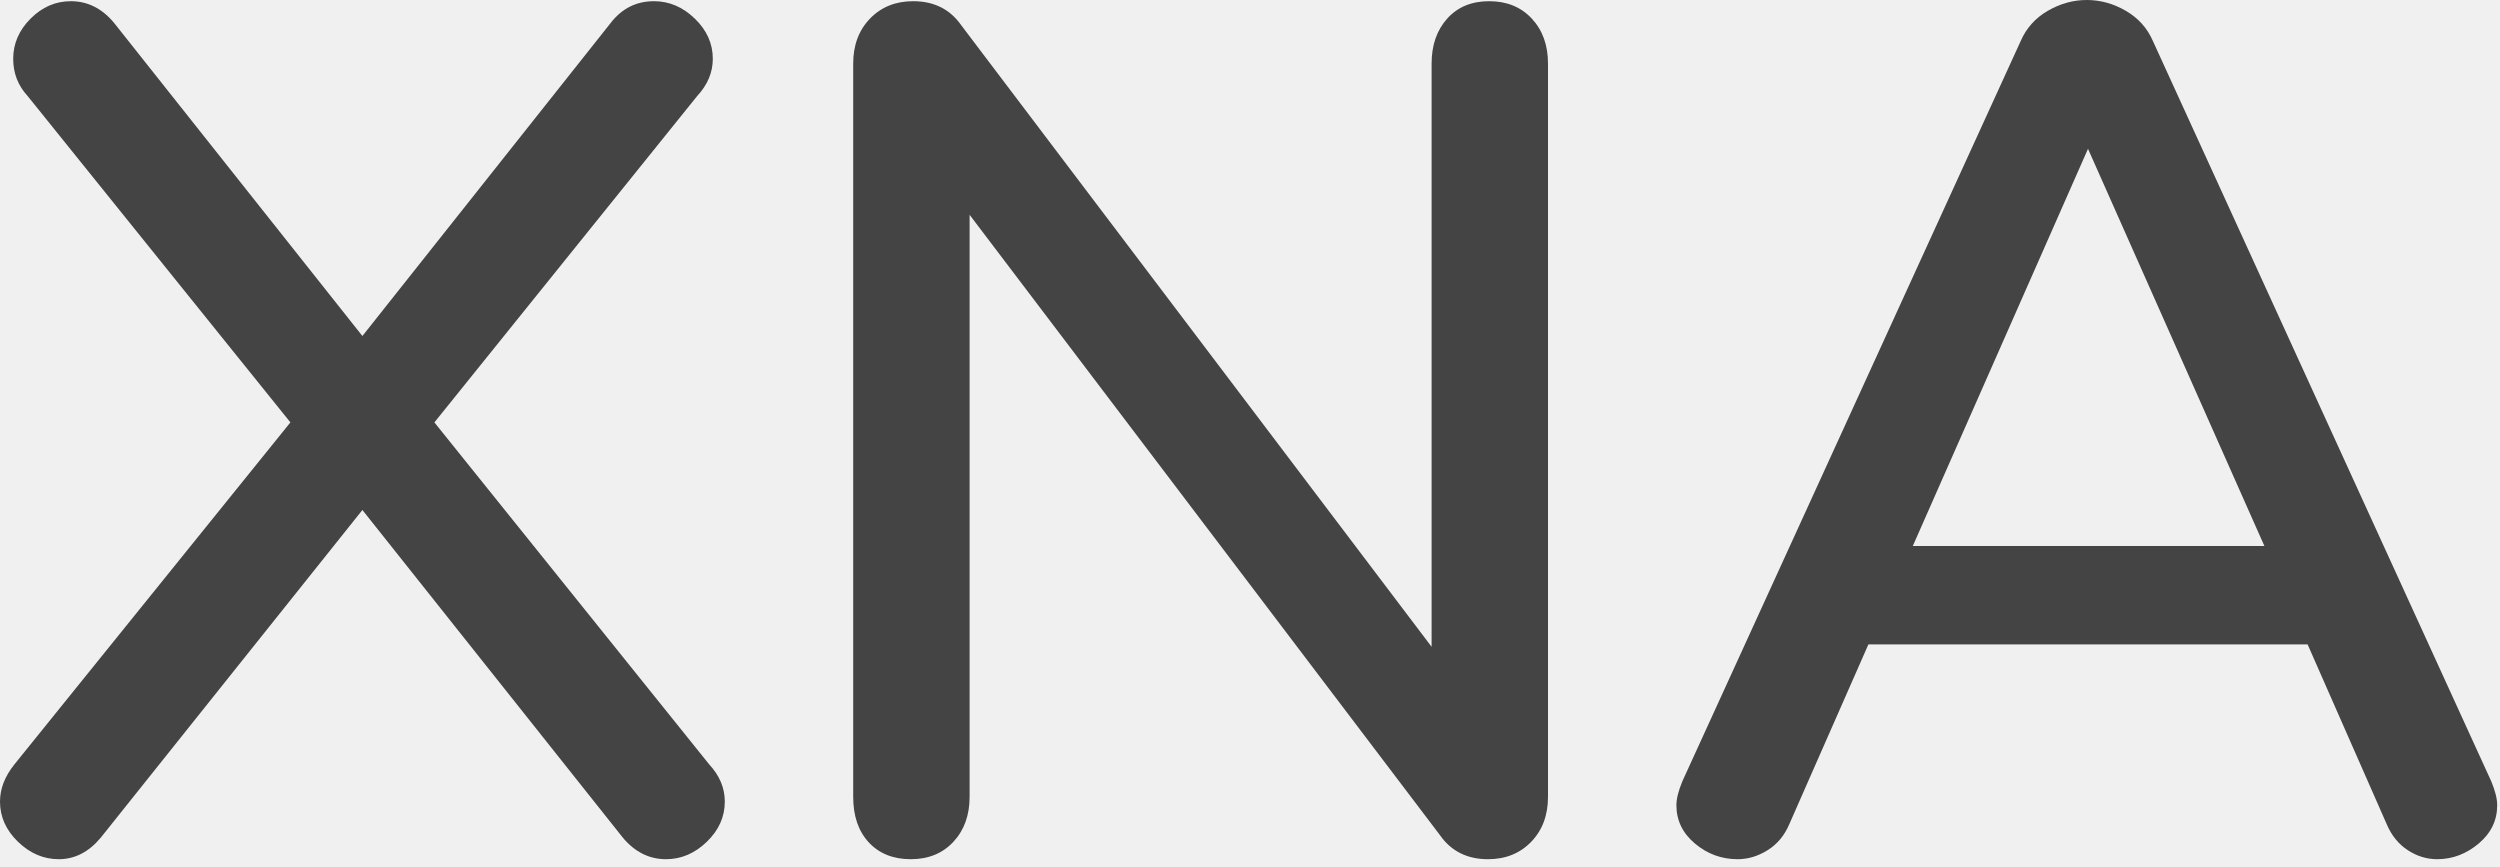
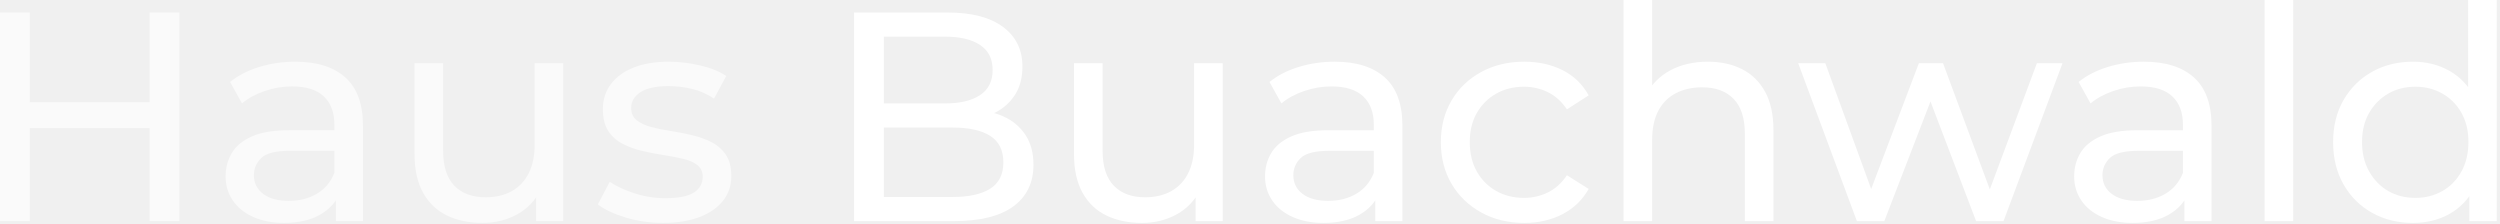
- <svg xmlns="http://www.w3.org/2000/svg" viewBox="0 0 75 26" fill-rule="evenodd" clip-rule="evenodd" stroke-linejoin="round" stroke-miterlimit="2" fill="#444">
-   <path d="M21.276,22.932c0.312,0.336 0.468,0.708 0.468,1.116c-0,0.456 -0.18,0.858 -0.54,1.206c-0.36,0.348 -0.768,0.522 -1.224,0.522c-0.504,-0 -0.936,-0.216 -1.296,-0.648l-7.812,-9.828l-7.848,9.828c-0.36,0.432 -0.78,0.648 -1.26,0.648c-0.456,-0 -0.864,-0.174 -1.224,-0.522c-0.36,-0.348 -0.54,-0.75 -0.54,-1.206c-0,-0.384 0.144,-0.756 0.432,-1.116l8.28,-10.26l-7.884,-9.792c-0.288,-0.312 -0.432,-0.684 -0.432,-1.116c-0,-0.456 0.174,-0.858 0.522,-1.206c0.348,-0.348 0.75,-0.522 1.206,-0.522c0.504,0 0.936,0.216 1.296,0.648l7.452,9.396l7.452,-9.396c0.336,-0.432 0.768,-0.648 1.296,-0.648c0.456,0 0.864,0.174 1.224,0.522c0.36,0.348 0.54,0.75 0.54,1.206c-0,0.408 -0.156,0.78 -0.468,1.116l-7.884,9.792l8.244,10.26Z" fill-rule="nonzero" />
-   <path d="M44.676,0.036c0.528,0 0.954,0.174 1.278,0.522c0.324,0.348 0.486,0.798 0.486,1.35l-0,21.996c-0,0.552 -0.168,1.002 -0.504,1.35c-0.336,0.348 -0.768,0.522 -1.296,0.522c-0.624,-0 -1.104,-0.24 -1.44,-0.72l-14.112,-18.612l-0,17.46c-0,0.552 -0.162,1.002 -0.486,1.35c-0.324,0.348 -0.75,0.522 -1.278,0.522c-0.528,-0 -0.948,-0.168 -1.26,-0.504c-0.312,-0.336 -0.468,-0.792 -0.468,-1.368l-0,-21.996c-0,-0.552 0.168,-1.002 0.504,-1.35c0.336,-0.348 0.768,-0.522 1.296,-0.522c0.624,0 1.104,0.24 1.44,0.72l14.112,18.648l-0,-17.496c-0,-0.552 0.156,-1.002 0.468,-1.35c0.312,-0.348 0.732,-0.522 1.26,-0.522Z" fill-rule="nonzero" />
-   <path d="M74.736,23.436c0.12,0.288 0.18,0.528 0.18,0.72c-0,0.456 -0.186,0.84 -0.558,1.152c-0.372,0.312 -0.786,0.468 -1.242,0.468c-0.312,-0 -0.606,-0.09 -0.882,-0.27c-0.276,-0.18 -0.486,-0.438 -0.63,-0.774l-2.376,-5.4l-13.176,0l-2.376,5.4c-0.144,0.336 -0.36,0.594 -0.648,0.774c-0.288,0.18 -0.588,0.27 -0.9,0.27c-0.48,-0 -0.906,-0.156 -1.278,-0.468c-0.372,-0.312 -0.558,-0.696 -0.558,-1.152c0,-0.192 0.06,-0.432 0.18,-0.72l10.152,-22.212c0.168,-0.384 0.438,-0.684 0.81,-0.9c0.372,-0.216 0.762,-0.324 1.17,-0.324c0.408,0 0.798,0.108 1.17,0.324c0.372,0.216 0.642,0.516 0.81,0.9l10.152,22.212Zm-17.352,-7.056l10.548,0l-5.292,-11.916l-5.256,11.916Z" fill-rule="nonzero" />
+ <svg xmlns="http://www.w3.org/2000/svg" viewBox="0 0 302 27" xml:space="preserve" style="fill-rule:evenodd;clip-rule:evenodd;stroke-linejoin:round;stroke-miterlimit:2">
+   <path d="M212.647 152.255V52.341h37.819c9.716 0 17.184 2.308 22.403 6.923 5.219 4.615 7.829 10.919 7.829 18.912 0 5.424-1.024 9.991-3.072 13.702-2.047 3.711-4.797 6.566-8.25 8.564-3.453 1.999-7.187 2.998-11.201 2.998l2.168-4.282c4.817 0 9.073.999 12.767 2.997 3.693 1.998 6.624 4.924 8.792 8.778s3.252 8.636 3.252 14.345c0 8.564-2.71 15.201-8.13 19.911-5.42 4.711-13.47 7.066-24.149 7.066h-40.228Zm12.044-11.562h27.702c6.665 0 11.764-1.332 15.297-3.996 3.533-2.665 5.299-6.851 5.299-12.561 0-5.804-1.766-10.039-5.299-12.703-3.533-2.664-8.632-3.997-15.297-3.997h-28.786V95.875h25.775c6.103 0 10.84-1.332 14.213-3.997 3.372-2.664 5.058-6.661 5.058-11.989 0-5.329-1.686-9.326-5.058-11.99-3.373-2.664-8.11-3.997-14.213-3.997h-24.691v76.791Z" style="fill:#fff;fill-rule:nonzero" transform="matrix(.2989 0 0 .25222 39.61 -11.6893)" />
+   <path d="M328.996 153.111c-5.46 0-10.258-1.189-14.393-3.568-4.135-2.379-7.347-6.019-9.636-10.919-2.288-4.901-3.432-11.062-3.432-18.484V76.606h11.562v41.964c0 7.422 1.506 12.988 4.517 16.699 3.011 3.712 7.247 5.567 12.707 5.567 4.015 0 7.508-.975 10.479-2.926 2.97-1.951 5.259-4.805 6.865-8.564 1.606-3.759 2.409-8.302 2.409-13.631V76.606h11.562v75.649h-10.96v-20.411l1.807 5.424c-2.088 5.043-5.22 8.944-9.395 11.704-4.175 2.759-8.873 4.139-14.092 4.139Z" style="fill:#fff;fill-rule:nonzero" transform="matrix(.2989 0 0 .25222 39.61 -11.6893)" />
+   <path d="M423.304 152.255v-15.986l-.602-2.998v-27.262c0-5.805-1.426-10.301-4.276-13.488-2.851-3.188-7.126-4.782-12.827-4.782-3.774 0-7.468.737-11.081 2.212-3.614 1.475-6.665 3.45-9.154 5.924l-4.818-10.277c3.292-3.14 7.247-5.543 11.864-7.208 4.617-1.665 9.455-2.498 14.513-2.498 8.753 0 15.498 2.522 20.235 7.565 4.738 5.043 7.106 12.751 7.106 23.123v45.675h-10.96Zm-20.957.856c-4.738 0-8.893-.951-12.466-2.854-3.574-1.904-6.324-4.544-8.251-7.922-1.927-3.378-2.891-7.208-2.891-11.49 0-4.092.824-7.803 2.47-11.134 1.646-3.33 4.336-5.994 8.069-7.993 3.734-1.998 8.773-2.997 15.116-2.997h20.235v9.849h-19.753c-5.781 0-9.676 1.141-11.683 3.425-2.008 2.284-3.011 5.043-3.011 8.279 0 3.711 1.244 6.684 3.733 8.921 2.49 2.236 5.942 3.354 10.359 3.354 4.336 0 8.13-1.142 11.382-3.426 3.252-2.283 5.6-5.614 7.046-9.991l2.288 9.42c-1.525 4.473-4.215 8.017-8.07 10.634-3.854 2.617-8.712 3.925-14.573 3.925Z" style="fill:#fff;fill-rule:nonzero" transform="matrix(.2989 0 0 .25222 39.61 -11.6893)" />
+   <path d="M483.526 153.111c-6.504 0-12.305-1.665-17.404-4.995-5.099-3.331-9.094-7.898-11.984-13.703-2.891-5.804-4.336-12.465-4.336-19.983 0-7.517 1.445-14.178 4.336-19.982 2.89-5.805 6.885-10.349 11.984-13.632 5.099-3.282 10.9-4.924 17.404-4.924 5.781 0 10.94 1.356 15.477 4.068 4.537 2.712 8.05 6.732 10.539 12.061l-8.792 6.709c-2.088-3.712-4.637-6.447-7.649-8.208-3.011-1.76-6.243-2.64-9.695-2.64-4.176 0-7.91 1.094-11.202 3.283-3.292 2.188-5.901 5.257-7.829 9.206-1.927 3.949-2.89 8.635-2.89 14.059 0 5.424.963 10.134 2.89 14.131 1.928 3.997 4.537 7.089 7.829 9.278 3.292 2.188 7.026 3.283 11.202 3.283 3.452 0 6.684-.881 9.695-2.641 3.012-1.76 5.561-4.496 7.649-8.207l8.792 6.566c-2.489 5.233-6.002 9.253-10.539 12.061-4.537 2.807-9.696 4.21-15.477 4.21Z" style="fill:#fff;fill-rule:nonzero" transform="matrix(.2989 0 0 .25222 39.61 -11.6893)" />
+   <path d="M557.72 75.892c5.219 0 9.816 1.19 13.791 3.568 3.974 2.379 7.086 5.995 9.334 10.848 2.248 4.853 3.373 10.991 3.373 18.413v43.534h-11.563v-41.964c0-7.327-1.506-12.846-4.517-16.557-3.011-3.711-7.246-5.567-12.707-5.567-4.095 0-7.668.952-10.719 2.855-3.051 1.903-5.4 4.71-7.046 8.421-1.646 3.711-2.469 8.326-2.469 13.845v38.967h-11.563V46.346h11.563v50.671l-2.289-5.424c2.088-4.948 5.3-8.802 9.636-11.562 4.336-2.759 9.395-4.139 15.176-4.139Z" style="fill:#fff;fill-rule:nonzero" transform="matrix(.2989 0 0 .25222 39.61 -11.6893)" />
+   <path d="m617.942 152.255-23.727-75.649h10.96l21.078 68.512h-5.179l21.92-68.512h9.756l21.44 68.512h-5.059l21.559-68.512h10.359l-23.848 75.649H666.12l-20.114-62.518h3.372l-20.355 62.518h-11.081Z" style="fill:#fff;fill-rule:nonzero" transform="matrix(.2989 0 0 .25222 39.61 -11.6893)" />
+   <path d="M750.31 152.255v-15.986l-.602-2.998v-27.262c0-5.805-1.425-10.301-4.276-13.488-2.85-3.188-7.126-4.782-12.827-4.782-3.774 0-7.467.737-11.081 2.212-3.613 1.475-6.664 3.45-9.154 5.924l-4.817-10.277c3.292-3.14 7.246-5.543 11.863-7.208 4.618-1.665 9.455-2.498 14.514-2.498 8.752 0 15.497 2.522 20.235 7.565 4.737 5.043 7.106 12.751 7.106 23.123v45.675H750.31Zm-20.957.856c-4.737 0-8.893-.951-12.466-2.854-3.573-1.904-6.323-4.544-8.25-7.922-1.927-3.378-2.891-7.208-2.891-11.49 0-4.092.823-7.803 2.469-11.134 1.646-3.33 4.336-5.994 8.07-7.993 3.734-1.998 8.772-2.997 15.116-2.997h20.234v9.849h-19.753c-5.781 0-9.675 1.141-11.683 3.425-2.007 2.284-3.011 5.043-3.011 8.279 0 3.711 1.245 6.684 3.734 8.921 2.489 2.236 5.942 3.354 10.358 3.354 4.336 0 8.13-1.142 11.382-3.426 3.252-2.283 5.601-5.614 7.046-9.991l2.289 9.42c-1.526 4.473-4.216 8.017-8.07 10.634-3.854 2.617-8.712 3.925-14.574 3.925Z" style="fill:#fff;fill-rule:nonzero" transform="matrix(.2989 0 0 .25222 39.61 -11.6893)" />
+   <path style="fill:#fff;fill-rule:nonzero" d="M782.71 46.346h11.563v105.909H782.71z" transform="matrix(.2989 0 0 .25222 39.61 -11.6893)" />
+   <path d="M842.691 153.111c-6.183 0-11.703-1.617-16.561-4.853-4.858-3.235-8.692-7.755-11.502-13.559-2.811-5.805-4.216-12.561-4.216-20.269 0-7.707 1.405-14.44 4.216-20.197 2.81-5.757 6.644-10.253 11.502-13.488 4.858-3.235 10.378-4.853 16.561-4.853 5.38 0 10.238 1.427 14.574 4.282s7.809 7.137 10.419 12.846c2.609 5.71 3.914 12.846 3.914 21.41s-1.265 15.701-3.794 21.41c-2.529 5.71-5.962 10.016-10.298 12.918-4.336 2.902-9.274 4.353-14.815 4.353Zm.964-11.989c4.015 0 7.648-1.095 10.9-3.283 3.252-2.189 5.822-5.305 7.709-9.349 1.886-4.045 2.83-8.731 2.83-14.06 0-5.424-.944-10.11-2.83-14.059-1.887-3.949-4.457-7.018-7.709-9.206-3.252-2.189-6.885-3.283-10.9-3.283-4.095 0-7.749 1.094-10.961 3.283-3.211 2.188-5.781 5.257-7.708 9.206-1.927 3.949-2.891 8.635-2.891 14.059 0 5.329.964 10.015 2.891 14.06 1.927 4.044 4.497 7.16 7.708 9.349 3.212 2.188 6.866 3.283 10.961 3.283Zm21.8 11.133v-20.411l.723-17.556-1.204-17.557V46.346h11.562v105.909h-11.081Z" style="fill:#fff;fill-rule:nonzero" transform="matrix(.2989 0 0 .25222 39.61 -11.6893)" />
+   <g>
+     <path d="M187.633 33.961h30.912v566.015h-30.912V33.961ZM63.369 599.976H32.457V33.961h30.912v566.015Zm127.046-252.281H60.278v-70.348h130.137v70.348Z" style="fill:#fff;fill-opacity:.65;fill-rule:nonzero" transform="matrix(.11646 0 0 .04452 -3.78 0)" />
+     <path d="M380.83 599.976v-90.563l-1.545-16.98V337.992c0-32.883-3.658-58.354-10.974-76.412-7.315-18.059-18.289-27.088-32.921-27.088-9.685 0-19.165 4.178-28.438 12.533-9.274 8.355-17.105 19.541-23.493 33.557l-12.365-58.219c8.45-17.789 18.599-31.4 30.448-40.834 11.85-9.434 24.266-14.15 37.249-14.15 22.462 0 39.773 14.285 51.931 42.855 12.159 28.57 18.238 72.234 18.238 130.992v258.75h-28.13Zm-53.786 4.851c-12.158 0-22.823-5.39-31.993-16.172-9.171-10.781-16.229-25.74-21.175-44.877-4.945-19.136-7.418-40.834-7.418-65.091 0-23.18 2.112-44.203 6.337-63.071 4.224-18.867 11.128-33.96 20.71-45.281 9.583-11.32 22.514-16.98 38.794-16.98h51.932v55.793h-50.695c-14.838 0-24.833 6.468-29.984 19.406-5.152 12.937-7.728 28.57-7.728 46.898 0 21.024 3.194 37.869 9.582 50.537 6.389 12.668 15.25 19.002 26.584 19.002 11.128 0 20.866-6.468 29.212-19.406 8.346-12.937 14.374-31.805 18.083-56.601l5.873 53.367c-3.915 25.336-10.819 45.416-20.711 60.24-9.891 14.824-22.359 22.236-37.403 22.236Z" style="fill:#fff;fill-opacity:.65;fill-rule:nonzero" transform="matrix(.11646 0 0 .04452 -3.78 0)" />
+     <path d="M532.915 604.827c-14.013 0-26.326-6.738-36.939-20.215-10.613-13.476-18.856-34.095-24.729-61.857-5.873-27.762-8.81-62.666-8.81-104.713v-246.62h29.675v237.726c0 42.047 3.864 73.582 11.592 94.605 7.728 21.023 18.598 31.535 32.612 31.535 10.304 0 19.268-5.525 26.893-16.576s13.498-27.223 17.619-48.516c4.122-21.292 6.183-47.033 6.183-77.22V171.422h29.675v428.554h-28.13V484.347l4.637 30.726c-5.358 28.571-13.395 50.672-24.111 66.305-10.716 15.633-22.772 23.449-36.167 23.449Z" style="fill:#fff;fill-opacity:.65;fill-rule:nonzero" transform="matrix(.11646 0 0 .04452 -3.78 0)" />
+     <path d="M720.239 604.827c-13.601 0-26.532-4.851-38.794-14.555-12.261-9.703-21.895-21.562-28.902-35.578l12.365-61.453c7.006 12.399 15.662 22.91 25.965 31.535 10.304 8.625 20.814 12.938 31.53 12.938 13.807 0 23.751-5.121 29.83-15.363 6.079-10.242 9.119-24.528 9.119-42.856 0-13.476-1.855-23.988-5.564-31.535-3.71-7.547-8.604-13.207-14.683-16.98-6.08-3.774-12.829-7.143-20.247-10.108-7.419-2.964-14.838-6.738-22.257-11.32-7.418-4.582-14.219-11.051-20.401-19.406-6.183-8.356-11.128-19.945-14.838-34.77-3.709-14.824-5.564-34.634-5.564-59.431 0-25.875 2.782-48.516 8.346-67.922s13.447-34.365 23.648-44.877c10.2-10.512 22.307-15.767 36.321-15.767 10.716 0 21.586 3.369 32.611 10.107 11.025 6.738 20.041 16.307 27.048 28.705l-12.674 61.453c-7.419-12.937-15.146-21.832-23.183-26.683-8.037-4.852-16.074-7.278-24.111-7.278-12.983 0-22.669 5.526-29.057 16.576-6.389 11.051-9.583 25.201-9.583 42.451 0 14.555 1.906 25.741 5.719 33.557 3.812 7.816 8.758 13.881 14.837 18.193 6.08 4.313 12.829 7.952 20.247 10.916 7.419 2.965 14.838 6.739 22.257 11.321 7.418 4.582 14.167 10.916 20.247 19.002 6.079 8.086 11.025 19.406 14.837 33.96 3.813 14.555 5.719 33.961 5.719 58.219 0 25.875-2.885 48.246-8.655 67.113-5.77 18.867-13.911 33.557-24.42 44.069-10.51 10.511-23.081 15.767-37.713 15.767Z" style="fill:#fff;fill-opacity:.65;fill-rule:nonzero" transform="matrix(.11646 0 0 .04452 -3.78 0)" />
+   </g>
</svg>
